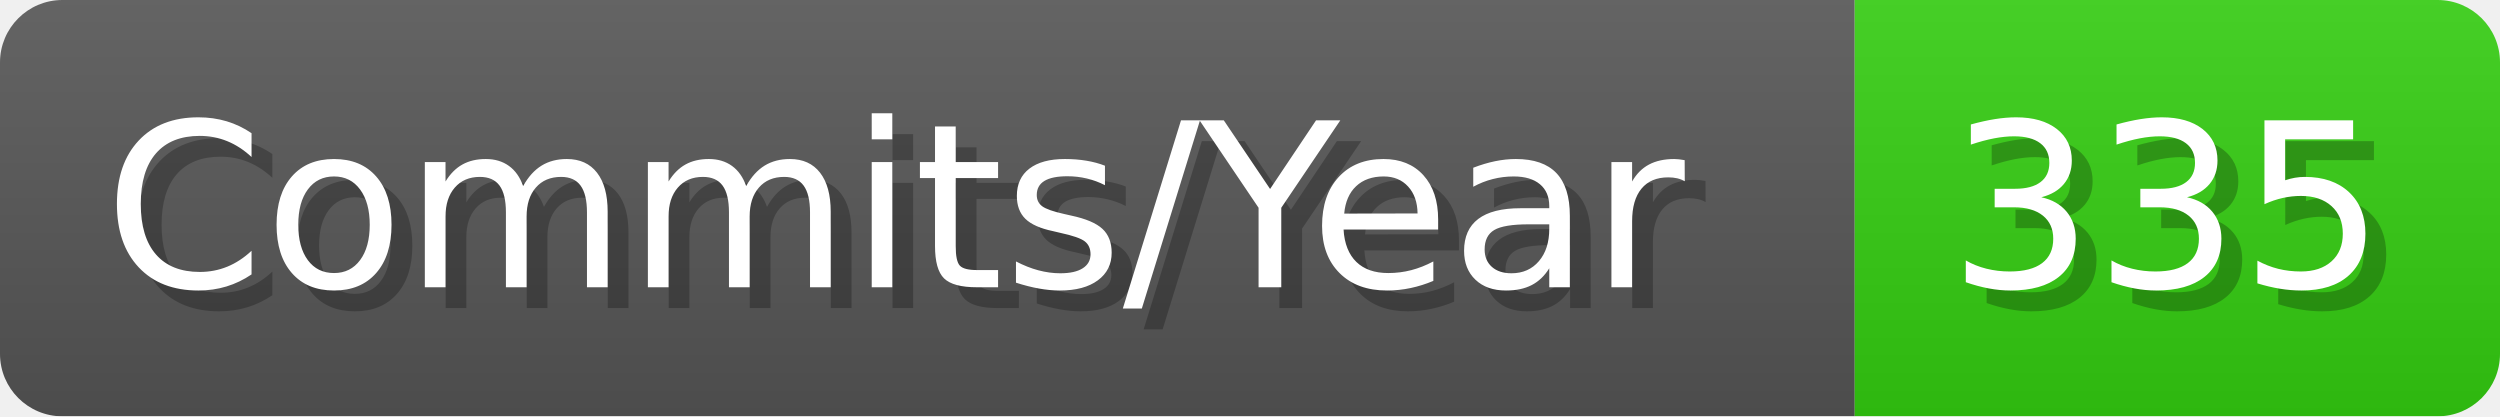
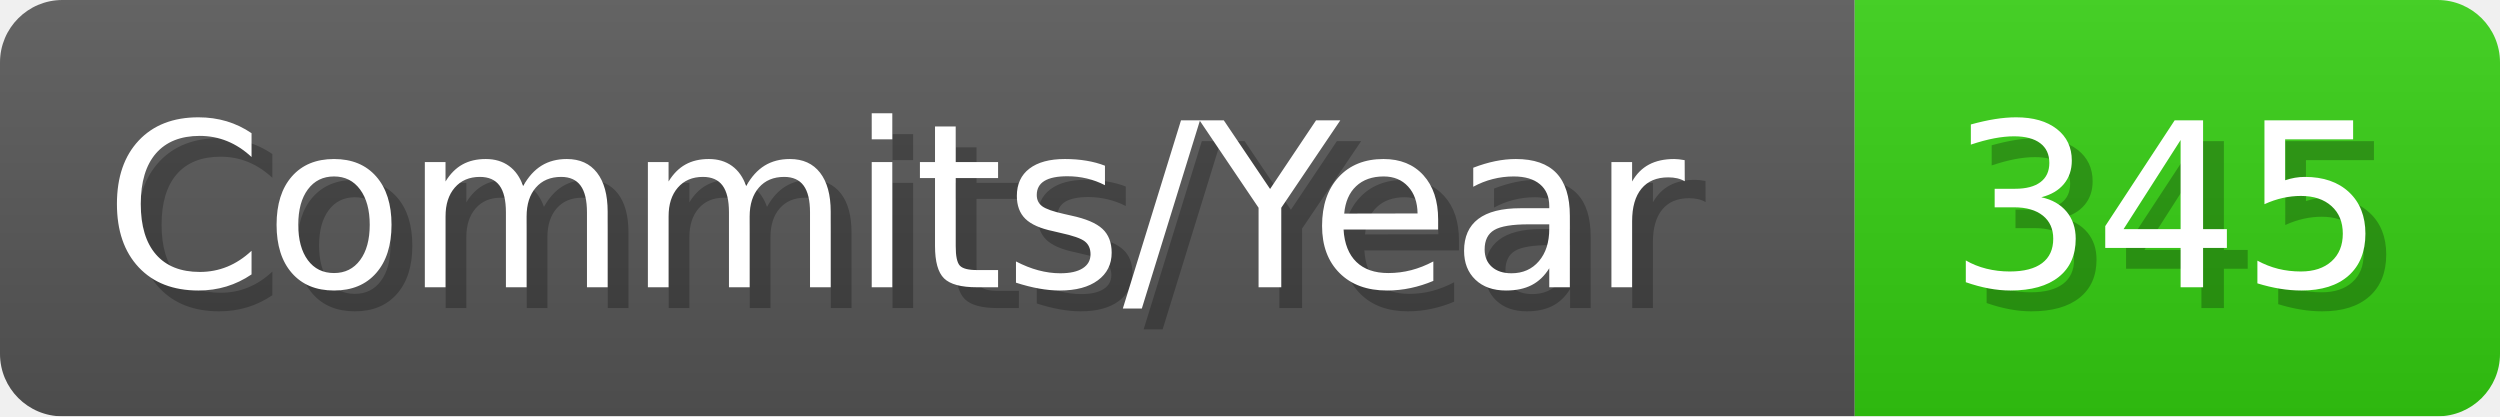
- <svg xmlns="http://www.w3.org/2000/svg" width="120.1" height="20" viewBox="0 0 1201 200" role="img" aria-label="Commits/Year: 335">
+ <svg xmlns="http://www.w3.org/2000/svg" width="120.1" height="20" viewBox="0 0 1201 200" role="img" aria-label="Commits/Year: 345">
  <linearGradient id="aUPdi" x2="0" y2="100%">
    <stop offset="0" stop-opacity=".1" stop-color="#EEE" />
    <stop offset="1" stop-opacity=".1" />
  </linearGradient>
  <mask id="WfAiQ">
    <rect width="1201" height="200" rx="30" fill="#FFF" />
  </mask>
  <g mask="url(#WfAiQ)">
    <rect width="891" height="200" fill="#555" />
    <rect width="310" height="200" fill="#3C1" x="891" />
    <rect width="1201" height="200" fill="url(#aUPdi)" />
  </g>
  <g aria-hidden="true" fill="#fff" text-anchor="start" font-family="Verdana,DejaVu Sans,sans-serif" font-size="110">
    <text x="60" y="148" textLength="791" fill="#000" opacity="0.25">Commits/Year</text>
    <text x="50" y="138" textLength="791">Commits/Year</text>
-     <text x="946" y="148" textLength="210" fill="#000" opacity="0.25">335</text>
-     <text x="936" y="138" textLength="210">335</text>
+     <text x="946" y="148" textLength="210" fill="#000" opacity="0.25">345</text>
+     <text x="936" y="138" textLength="210">345</text>
  </g>
</svg>
